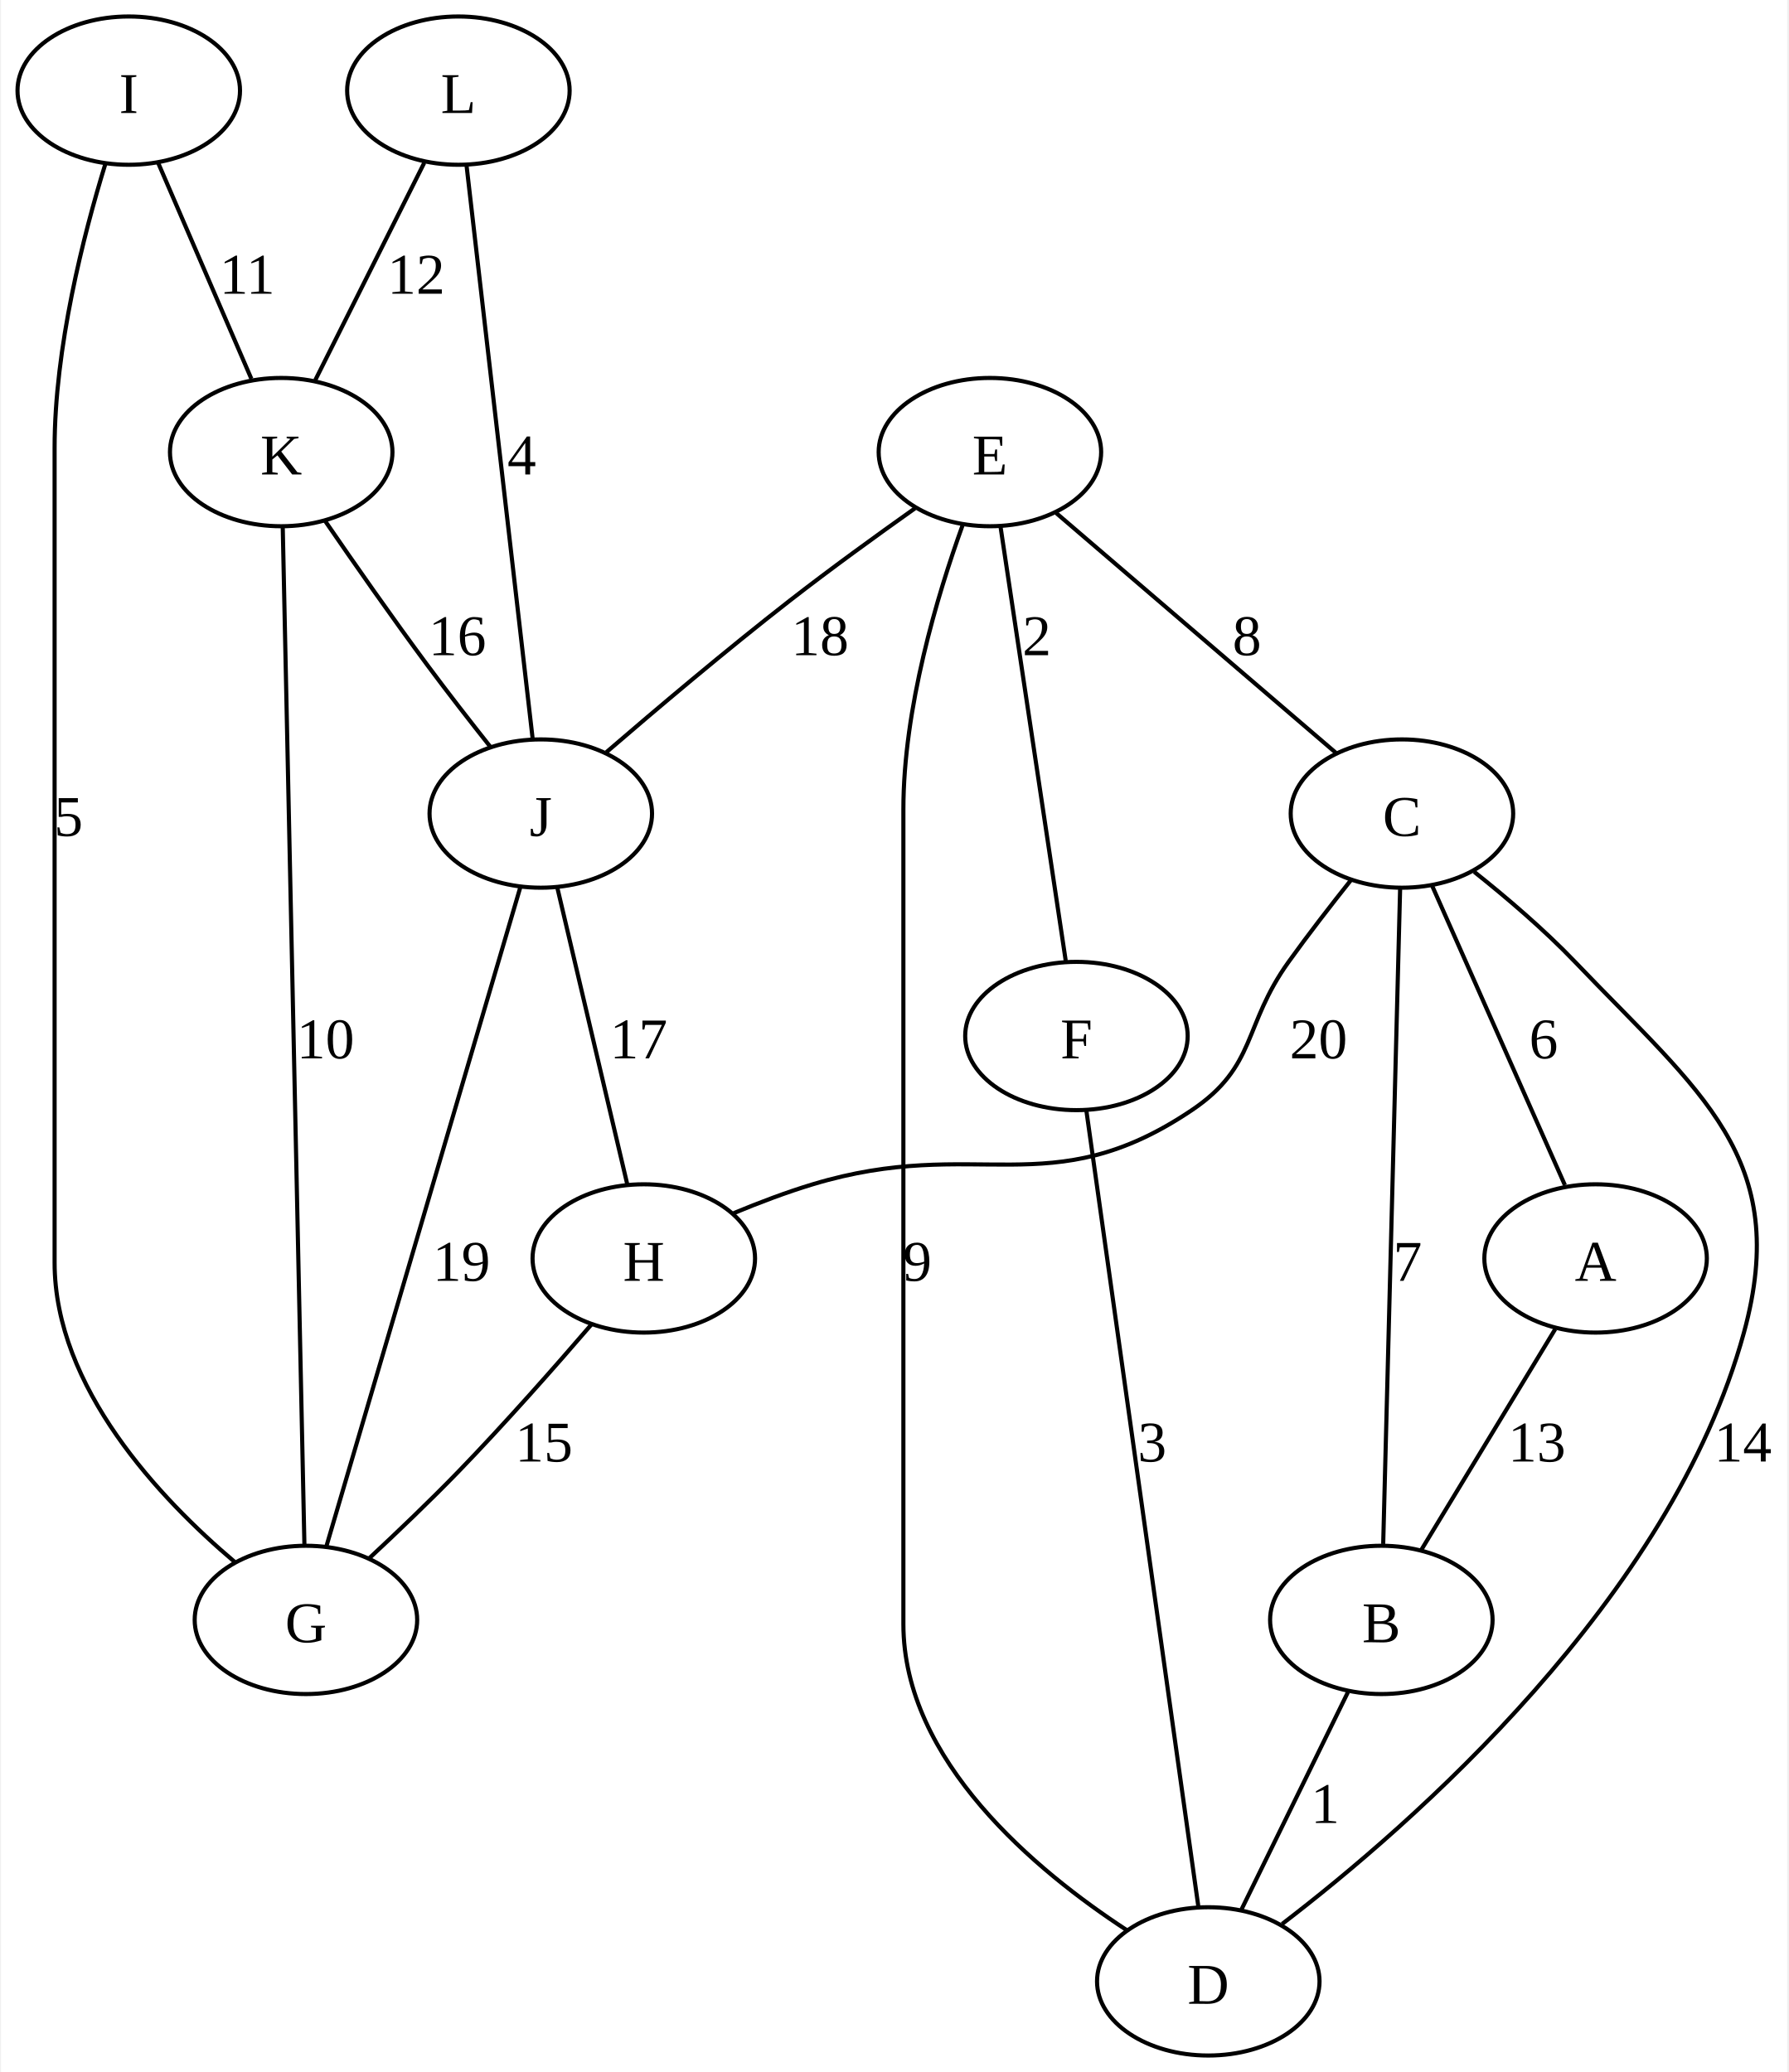
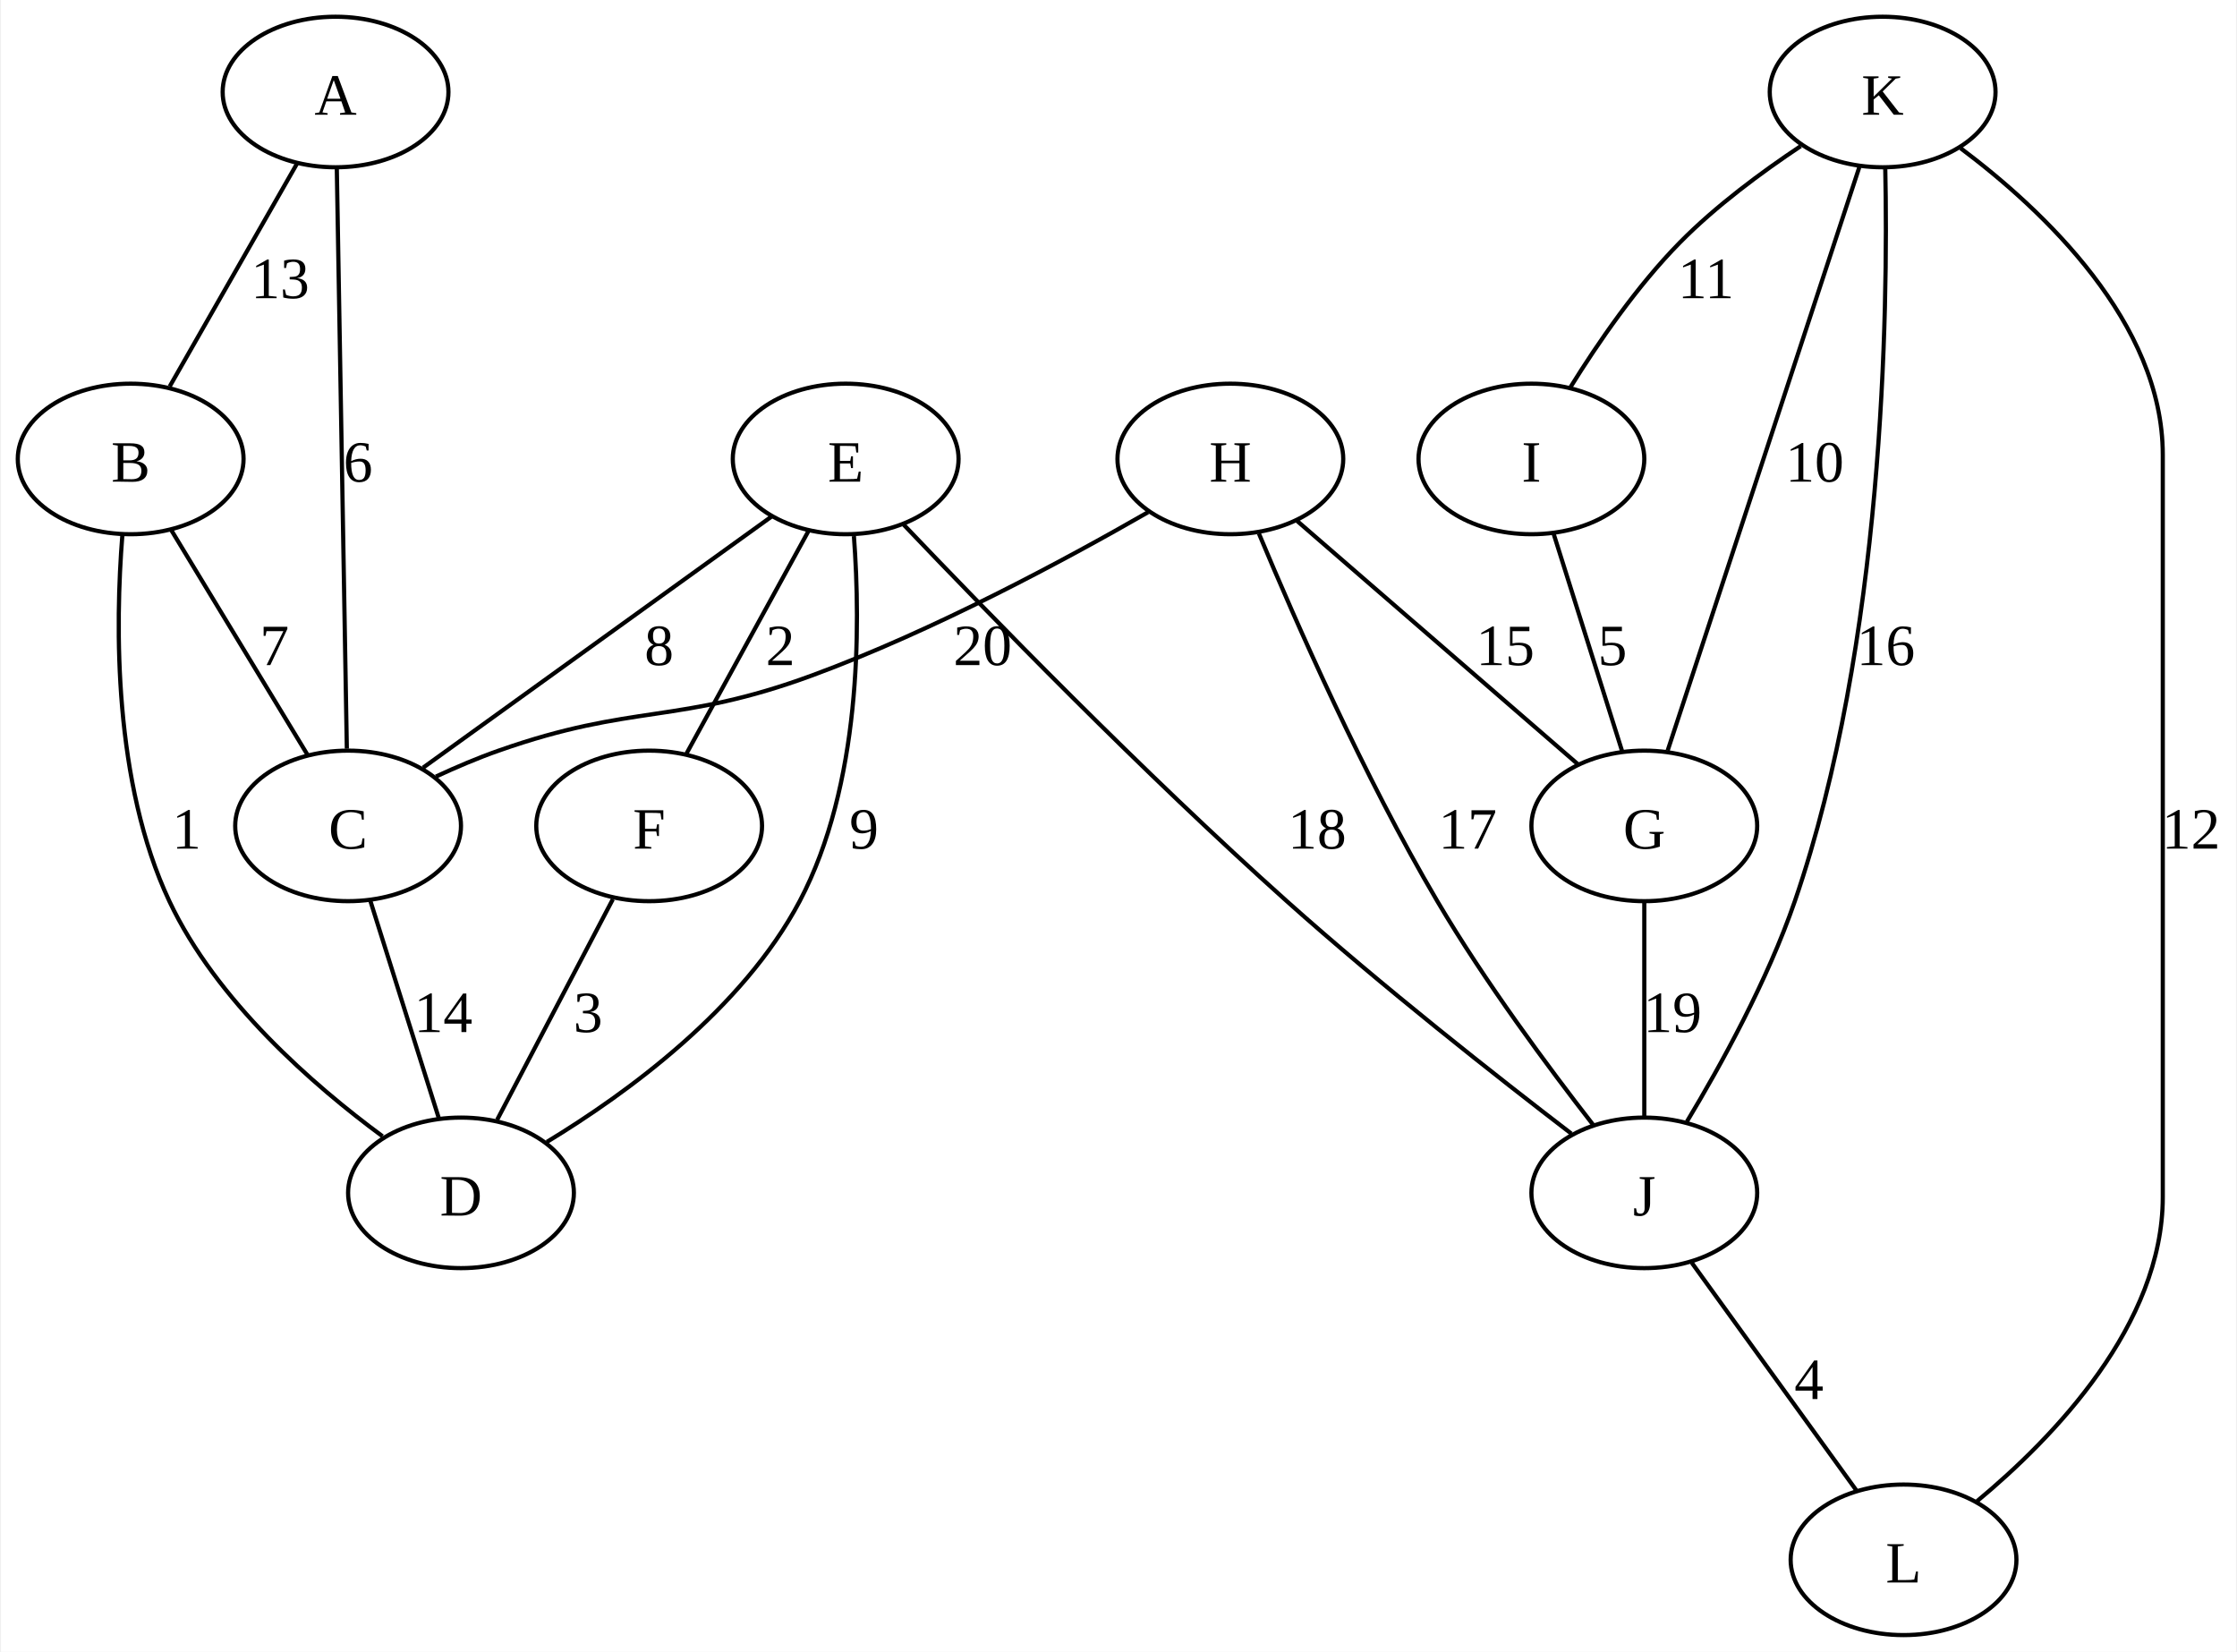
- <svg xmlns="http://www.w3.org/2000/svg" width="434pt" height="503pt" viewBox="0.00 0.00 433.50 503.00">
-   <g id="graph0" class="graph" transform="scale(1 1) rotate(0) translate(4 499)">
-     <polygon fill="white" stroke="none" points="-4,4 -4,-499 429.5,-499 429.5,4 -4,4" />
+ <svg xmlns="http://www.w3.org/2000/svg" width="535pt" height="395pt" viewBox="0.00 0.00 534.50 395.00">
+   <g id="graph0" class="graph" transform="scale(1 1) rotate(0) translate(4 391)">
+     <polygon fill="white" stroke="none" points="-4,4 -4,-391 530.5,-391 530.5,4 -4,4" />
    <g id="node1" class="node">
-       <ellipse fill="none" stroke="black" cx="236" cy="-389.25" rx="27" ry="18" />
-       <text text-anchor="middle" x="236" y="-383.82" font-family="Times New Roman,serif" font-size="14.00">E</text>
+       <ellipse fill="none" stroke="black" cx="76" cy="-369" rx="27" ry="18" />
+       <text text-anchor="middle" x="76" y="-363.57" font-family="Times New Roman,serif" font-size="14.00">A</text>
    </g>
    <g id="node2" class="node">
-       <ellipse fill="none" stroke="black" cx="127" cy="-301.5" rx="27" ry="18" />
-       <text text-anchor="middle" x="127" y="-296.07" font-family="Times New Roman,serif" font-size="14.00">J</text>
+       <ellipse fill="none" stroke="black" cx="79" cy="-193.5" rx="27" ry="18" />
+       <text text-anchor="middle" x="79" y="-188.07" font-family="Times New Roman,serif" font-size="14.00">C</text>
    </g>
    <g id="edge1" class="edge">
-       <path fill="none" stroke="black" d="M217.8,-375.59C208.6,-369.07 197.33,-360.9 187.5,-353.25 172.03,-341.21 154.97,-326.78 142.92,-316.4" />
-       <text text-anchor="middle" x="194.75" y="-339.95" font-family="Times New Roman,serif" font-size="14.00">18</text>
+       <path fill="none" stroke="black" d="M76.3,-350.73C76.87,-317.56 78.12,-245.28 78.7,-211.96" />
+       <text text-anchor="middle" x="81.38" y="-275.82" font-family="Times New Roman,serif" font-size="14.00">6</text>
    </g>
    <g id="node3" class="node">
-       <ellipse fill="none" stroke="black" cx="257" cy="-247.5" rx="27" ry="18" />
-       <text text-anchor="middle" x="257" y="-242.07" font-family="Times New Roman,serif" font-size="14.00">F</text>
+       <ellipse fill="none" stroke="black" cx="27" cy="-281.25" rx="27" ry="18" />
+       <text text-anchor="middle" x="27" y="-275.82" font-family="Times New Roman,serif" font-size="14.00">B</text>
    </g>
    <g id="edge2" class="edge">
-       <path fill="none" stroke="black" d="M238.58,-371.11C242.61,-344.29 250.36,-292.68 254.4,-265.78" />
-       <text text-anchor="middle" x="247.38" y="-339.95" font-family="Times New Roman,serif" font-size="14.00">2</text>
+       <path fill="none" stroke="black" d="M66.78,-351.87C58.08,-336.64 45.09,-313.9 36.34,-298.6" />
+       <text text-anchor="middle" x="62.75" y="-319.7" font-family="Times New Roman,serif" font-size="14.00">13</text>
    </g>
    <g id="node4" class="node">
-       <ellipse fill="none" stroke="black" cx="336" cy="-301.5" rx="27" ry="18" />
-       <text text-anchor="middle" x="336" y="-296.07" font-family="Times New Roman,serif" font-size="14.00">C</text>
+       <ellipse fill="none" stroke="black" cx="106" cy="-105.75" rx="27" ry="18" />
+       <text text-anchor="middle" x="106" y="-100.33" font-family="Times New Roman,serif" font-size="14.00">D</text>
+     </g>
+     <g id="edge17" class="edge">
+       <path fill="none" stroke="black" d="M84.33,-175.56C89.07,-160.53 95.95,-138.68 100.68,-123.66" />
+       <text text-anchor="middle" x="101.75" y="-144.2" font-family="Times New Roman,serif" font-size="14.00">14</text>
    </g>
    <g id="edge3" class="edge">
-       <path fill="none" stroke="black" d="M252.07,-374.47C270.73,-358.47 301.33,-332.23 319.97,-316.24" />
-       <text text-anchor="middle" x="298.38" y="-339.95" font-family="Times New Roman,serif" font-size="14.00">8</text>
+       <path fill="none" stroke="black" d="M36.78,-264.12C46.08,-248.79 59.98,-225.86 69.26,-210.56" />
+       <text text-anchor="middle" x="61.38" y="-231.95" font-family="Times New Roman,serif" font-size="14.00">7</text>
+     </g>
+     <g id="edge4" class="edge">
+       <path fill="none" stroke="black" d="M25.01,-262.99C23.29,-241.43 22.87,-203.91 36.25,-175.5 47.48,-151.66 70.68,-131.49 87.24,-119.28" />
+       <text text-anchor="middle" x="40.38" y="-188.07" font-family="Times New Roman,serif" font-size="14.00">1</text>
    </g>
    <g id="node5" class="node">
-       <ellipse fill="none" stroke="black" cx="289" cy="-18" rx="27" ry="18" />
-       <text text-anchor="middle" x="289" y="-12.57" font-family="Times New Roman,serif" font-size="14.00">D</text>
+       <ellipse fill="none" stroke="black" cx="198" cy="-281.25" rx="27" ry="18" />
+       <text text-anchor="middle" x="198" y="-275.82" font-family="Times New Roman,serif" font-size="14.00">E</text>
    </g>
-     <g id="edge4" class="edge">
-       <path fill="none" stroke="black" d="M229.36,-371.46C223.2,-354.39 215,-327.02 215,-302.5 215,-302.5 215,-302.5 215,-104.75 215,-71.52 247.25,-44.79 269.17,-30.47" />
-       <text text-anchor="middle" x="218.38" y="-188.07" font-family="Times New Roman,serif" font-size="14.00">9</text>
+     <g id="edge6" class="edge">
+       <path fill="none" stroke="black" d="M180.18,-267.41C157.75,-251.25 119.43,-223.63 96.94,-207.43" />
+       <text text-anchor="middle" x="153.38" y="-231.95" font-family="Times New Roman,serif" font-size="14.00">8</text>
+     </g>
+     <g id="edge7" class="edge">
+       <path fill="none" stroke="black" d="M199.97,-262.8C201.6,-241.04 201.69,-203.31 187,-175.5 173.39,-149.73 145.73,-129.58 126.54,-117.93" />
+       <text text-anchor="middle" x="202.38" y="-188.07" font-family="Times New Roman,serif" font-size="14.00">9</text>
+     </g>
+     <g id="node6" class="node">
+       <ellipse fill="none" stroke="black" cx="151" cy="-193.5" rx="27" ry="18" />
+       <text text-anchor="middle" x="151" y="-188.07" font-family="Times New Roman,serif" font-size="14.00">F</text>
+     </g>
+     <g id="edge5" class="edge">
+       <path fill="none" stroke="black" d="M189.16,-264.12C180.81,-248.89 168.35,-226.15 159.96,-210.85" />
+       <text text-anchor="middle" x="182.38" y="-231.95" font-family="Times New Roman,serif" font-size="14.00">2</text>
    </g>
    <g id="node7" class="node">
-       <ellipse fill="none" stroke="black" cx="70" cy="-105.75" rx="27" ry="18" />
-       <text text-anchor="middle" x="70" y="-100.33" font-family="Times New Roman,serif" font-size="14.00">G</text>
+       <ellipse fill="none" stroke="black" cx="389" cy="-105.75" rx="27" ry="18" />
+       <text text-anchor="middle" x="389" y="-100.33" font-family="Times New Roman,serif" font-size="14.00">J</text>
+     </g>
+     <g id="edge8" class="edge">
+       <path fill="none" stroke="black" d="M211.88,-265.53C231.62,-244.8 269.25,-206.12 303.5,-175.5 326.22,-155.19 353.94,-133.41 371.53,-119.93" />
+       <text text-anchor="middle" x="310.75" y="-188.07" font-family="Times New Roman,serif" font-size="14.00">18</text>
    </g>
    <g id="edge16" class="edge">
-       <path fill="none" stroke="black" d="M122.04,-283.64C111.26,-247 85.79,-160.44 74.99,-123.7" />
-       <text text-anchor="middle" x="107.75" y="-188.07" font-family="Times New Roman,serif" font-size="14.00">19</text>
+       <path fill="none" stroke="black" d="M142.32,-175.97C134.36,-160.78 122.61,-138.4 114.65,-123.23" />
+       <text text-anchor="middle" x="136.38" y="-144.2" font-family="Times New Roman,serif" font-size="14.00">3</text>
+     </g>
+     <g id="node9" class="node">
+       <ellipse fill="none" stroke="black" cx="451" cy="-18" rx="27" ry="18" />
+       <text text-anchor="middle" x="451" y="-12.57" font-family="Times New Roman,serif" font-size="14.00">L</text>
+     </g>
+     <g id="edge20" class="edge">
+       <path fill="none" stroke="black" d="M400.37,-89.02C411.56,-73.55 428.54,-50.07 439.7,-34.63" />
+       <text text-anchor="middle" x="428.38" y="-56.45" font-family="Times New Roman,serif" font-size="14.00">4</text>
+     </g>
+     <g id="node8" class="node">
+       <ellipse fill="none" stroke="black" cx="446" cy="-369" rx="27" ry="18" />
+       <text text-anchor="middle" x="446" y="-363.57" font-family="Times New Roman,serif" font-size="14.00">K</text>
+     </g>
+     <g id="edge9" class="edge">
+       <path fill="none" stroke="black" d="M446.63,-350.71C447.34,-316.33 446.27,-237.33 425,-175.5 418.47,-156.52 407.35,-136.34 399.19,-122.79" />
+       <text text-anchor="middle" x="446.75" y="-231.95" font-family="Times New Roman,serif" font-size="14.00">16</text>
+     </g>
+     <g id="edge10" class="edge">
+       <path fill="none" stroke="black" d="M464.66,-355.55C484.49,-340.68 513,-313.8 513,-282.25 513,-282.25 513,-282.25 513,-104.75 513,-74.25 486.93,-47.25 468.6,-32.04" />
+       <text text-anchor="middle" x="519.75" y="-188.07" font-family="Times New Roman,serif" font-size="14.00">12</text>
+     </g>
+     <g id="node10" class="node">
+       <ellipse fill="none" stroke="black" cx="362" cy="-281.25" rx="27" ry="18" />
+       <text text-anchor="middle" x="362" y="-275.82" font-family="Times New Roman,serif" font-size="14.00">I</text>
+     </g>
+     <g id="edge11" class="edge">
+       <path fill="none" stroke="black" d="M426.41,-356.06C417.08,-349.85 406.1,-341.73 397.5,-333 387.24,-322.58 377.86,-308.91 371.32,-298.38" />
+       <text text-anchor="middle" x="403.75" y="-319.7" font-family="Times New Roman,serif" font-size="14.00">11</text>
    </g>
    <g id="node11" class="node">
-       <ellipse fill="none" stroke="black" cx="152" cy="-193.5" rx="27" ry="18" />
-       <text text-anchor="middle" x="152" y="-188.07" font-family="Times New Roman,serif" font-size="14.00">H</text>
+       <ellipse fill="none" stroke="black" cx="389" cy="-193.5" rx="27" ry="18" />
+       <text text-anchor="middle" x="389" y="-188.07" font-family="Times New Roman,serif" font-size="14.00">G</text>
+     </g>
+     <g id="edge12" class="edge">
+       <path fill="none" stroke="black" d="M440.43,-351.05C429.53,-317.88 405.51,-244.74 394.59,-211.52" />
+       <text text-anchor="middle" x="429.75" y="-275.82" font-family="Times New Roman,serif" font-size="14.00">10</text>
+     </g>
+     <g id="edge18" class="edge">
+       <path fill="none" stroke="black" d="M367.33,-263.31C372.07,-248.28 378.95,-226.43 383.68,-211.41" />
+       <text text-anchor="middle" x="381.38" y="-231.95" font-family="Times New Roman,serif" font-size="14.00">5</text>
+     </g>
+     <g id="edge19" class="edge">
+       <path fill="none" stroke="black" d="M389,-175.15C389,-160.27 389,-138.95 389,-124.08" />
+       <text text-anchor="middle" x="395.75" y="-144.2" font-family="Times New Roman,serif" font-size="14.00">19</text>
+     </g>
+     <g id="node12" class="node">
+       <ellipse fill="none" stroke="black" cx="290" cy="-281.25" rx="27" ry="18" />
+       <text text-anchor="middle" x="290" y="-275.82" font-family="Times New Roman,serif" font-size="14.00">H</text>
+     </g>
+     <g id="edge14" class="edge">
+       <path fill="none" stroke="black" d="M270.32,-268.52C250.59,-257.18 219.05,-240.19 190,-229.5 157.83,-217.66 147.34,-222.88 115,-211.5 110.04,-209.76 104.86,-207.55 100.02,-205.31" />
+       <text text-anchor="middle" x="230.75" y="-231.95" font-family="Times New Roman,serif" font-size="14.00">20</text>
+     </g>
+     <g id="edge13" class="edge">
+       <path fill="none" stroke="black" d="M296.82,-263.44C305.62,-242.34 321.93,-205.3 339.5,-175.5 350.85,-156.24 366.18,-135.62 376.75,-122.04" />
+       <text text-anchor="middle" x="346.75" y="-188.07" font-family="Times New Roman,serif" font-size="14.00">17</text>
    </g>
    <g id="edge15" class="edge">
-       <path fill="none" stroke="black" d="M131.02,-283.47C135.68,-263.69 143.33,-231.25 147.99,-211.49" />
-       <text text-anchor="middle" x="150.75" y="-242.07" font-family="Times New Roman,serif" font-size="14.00">17</text>
-     </g>
-     <g id="edge19" class="edge">
-       <path fill="none" stroke="black" d="M259.41,-229.4C265.34,-187.24 280.61,-78.67 286.57,-36.3" />
-       <text text-anchor="middle" x="275.38" y="-144.2" font-family="Times New Roman,serif" font-size="14.00">3</text>
-     </g>
-     <g id="edge14" class="edge">
-       <path fill="none" stroke="black" d="M353.53,-287.36C361.38,-281.12 370.52,-273.32 378,-265.5 408.37,-233.72 430.62,-217.89 419,-175.5 401.26,-110.78 338.24,-55.92 306.93,-31.94" />
-       <text text-anchor="middle" x="418.75" y="-144.2" font-family="Times New Roman,serif" font-size="14.00">14</text>
-     </g>
-     <g id="node10" class="node">
-       <ellipse fill="none" stroke="black" cx="383" cy="-193.5" rx="27" ry="18" />
-       <text text-anchor="middle" x="383" y="-188.07" font-family="Times New Roman,serif" font-size="14.00">A</text>
-     </g>
-     <g id="edge11" class="edge">
-       <path fill="none" stroke="black" d="M343.34,-283.94C352.12,-264.14 366.73,-231.2 375.55,-211.3" />
-       <text text-anchor="middle" x="370.38" y="-242.07" font-family="Times New Roman,serif" font-size="14.00">6</text>
-     </g>
-     <g id="edge12" class="edge">
-       <path fill="none" stroke="black" d="M323.66,-285.39C318.81,-279.3 313.27,-272.16 308.5,-265.5 297.36,-249.97 300.85,-240.18 285,-229.5 250.45,-206.22 232.89,-223.54 193,-211.5 186.66,-209.59 179.95,-207.04 173.83,-204.5" />
-       <text text-anchor="middle" x="315.75" y="-242.07" font-family="Times New Roman,serif" font-size="14.00">20</text>
-     </g>
-     <g id="node12" class="node">
-       <ellipse fill="none" stroke="black" cx="331" cy="-105.75" rx="27" ry="18" />
-       <text text-anchor="middle" x="331" y="-100.33" font-family="Times New Roman,serif" font-size="14.00">B</text>
-     </g>
-     <g id="edge13" class="edge">
-       <path fill="none" stroke="black" d="M335.56,-283.31C334.61,-246.63 332.4,-161.07 331.45,-124.18" />
-       <text text-anchor="middle" x="337.38" y="-188.07" font-family="Times New Roman,serif" font-size="14.00">7</text>
-     </g>
-     <g id="node6" class="node">
-       <ellipse fill="none" stroke="black" cx="27" cy="-477" rx="27" ry="18" />
-       <text text-anchor="middle" x="27" y="-471.57" font-family="Times New Roman,serif" font-size="14.00">I</text>
-     </g>
-     <g id="edge5" class="edge">
-       <path fill="none" stroke="black" d="M21.3,-459.14C16.03,-442 9,-414.59 9,-390.25 9,-390.25 9,-390.25 9,-192.5 9,-162.17 34.65,-135.12 52.68,-119.85" />
-       <text text-anchor="middle" x="12.38" y="-296.07" font-family="Times New Roman,serif" font-size="14.00">5</text>
-     </g>
-     <g id="node8" class="node">
-       <ellipse fill="none" stroke="black" cx="64" cy="-389.25" rx="27" ry="18" />
-       <text text-anchor="middle" x="64" y="-383.82" font-family="Times New Roman,serif" font-size="14.00">K</text>
-     </g>
-     <g id="edge6" class="edge">
-       <path fill="none" stroke="black" d="M34.13,-459.47C40.64,-444.38 50.22,-422.19 56.76,-407.03" />
-       <text text-anchor="middle" x="55.75" y="-427.7" font-family="Times New Roman,serif" font-size="14.00">11</text>
-     </g>
-     <g id="edge9" class="edge">
-       <path fill="none" stroke="black" d="M74.65,-372.54C81.59,-362.43 90.92,-349.07 99.5,-337.5 104.38,-330.92 109.93,-323.79 114.77,-317.69" />
-       <text text-anchor="middle" x="106.75" y="-339.95" font-family="Times New Roman,serif" font-size="14.00">16</text>
-     </g>
-     <g id="edge10" class="edge">
-       <path fill="none" stroke="black" d="M64.37,-371.06C65.44,-320.81 68.56,-174.49 69.63,-124.07" />
-       <text text-anchor="middle" x="74.75" y="-242.07" font-family="Times New Roman,serif" font-size="14.00">10</text>
-     </g>
-     <g id="node9" class="node">
-       <ellipse fill="none" stroke="black" cx="107" cy="-477" rx="27" ry="18" />
-       <text text-anchor="middle" x="107" y="-471.57" font-family="Times New Roman,serif" font-size="14.00">L</text>
-     </g>
-     <g id="edge7" class="edge">
-       <path fill="none" stroke="black" d="M108.99,-458.73C112.82,-425.47 121.19,-352.9 125.02,-319.7" />
-       <text text-anchor="middle" x="122.38" y="-383.82" font-family="Times New Roman,serif" font-size="14.00">4</text>
-     </g>
-     <g id="edge8" class="edge">
-       <path fill="none" stroke="black" d="M98.71,-459.47C91.09,-444.28 79.87,-421.9 72.27,-406.73" />
-       <text text-anchor="middle" x="96.75" y="-427.7" font-family="Times New Roman,serif" font-size="14.00">12</text>
-     </g>
-     <g id="edge17" class="edge">
-       <path fill="none" stroke="black" d="M373.22,-176.37C363.92,-161.04 350.02,-138.11 340.74,-122.81" />
-       <text text-anchor="middle" x="368.75" y="-144.2" font-family="Times New Roman,serif" font-size="14.00">13</text>
-     </g>
-     <g id="edge18" class="edge">
-       <path fill="none" stroke="black" d="M139.34,-177.53C130.5,-167.26 118.3,-153.42 107,-141.75 100.11,-134.64 92.17,-127.05 85.41,-120.76" />
-       <text text-anchor="middle" x="127.75" y="-144.2" font-family="Times New Roman,serif" font-size="14.00">15</text>
-     </g>
-     <g id="edge20" class="edge">
-       <path fill="none" stroke="black" d="M322.9,-88.22C315.46,-73.03 304.5,-50.65 297.07,-35.48" />
-       <text text-anchor="middle" x="317.38" y="-56.45" font-family="Times New Roman,serif" font-size="14.00">1</text>
+       <path fill="none" stroke="black" d="M305.91,-266.47C324.38,-250.47 354.68,-224.23 373.13,-208.24" />
+       <text text-anchor="middle" x="355.75" y="-231.95" font-family="Times New Roman,serif" font-size="14.00">15</text>
    </g>
  </g>
</svg>
